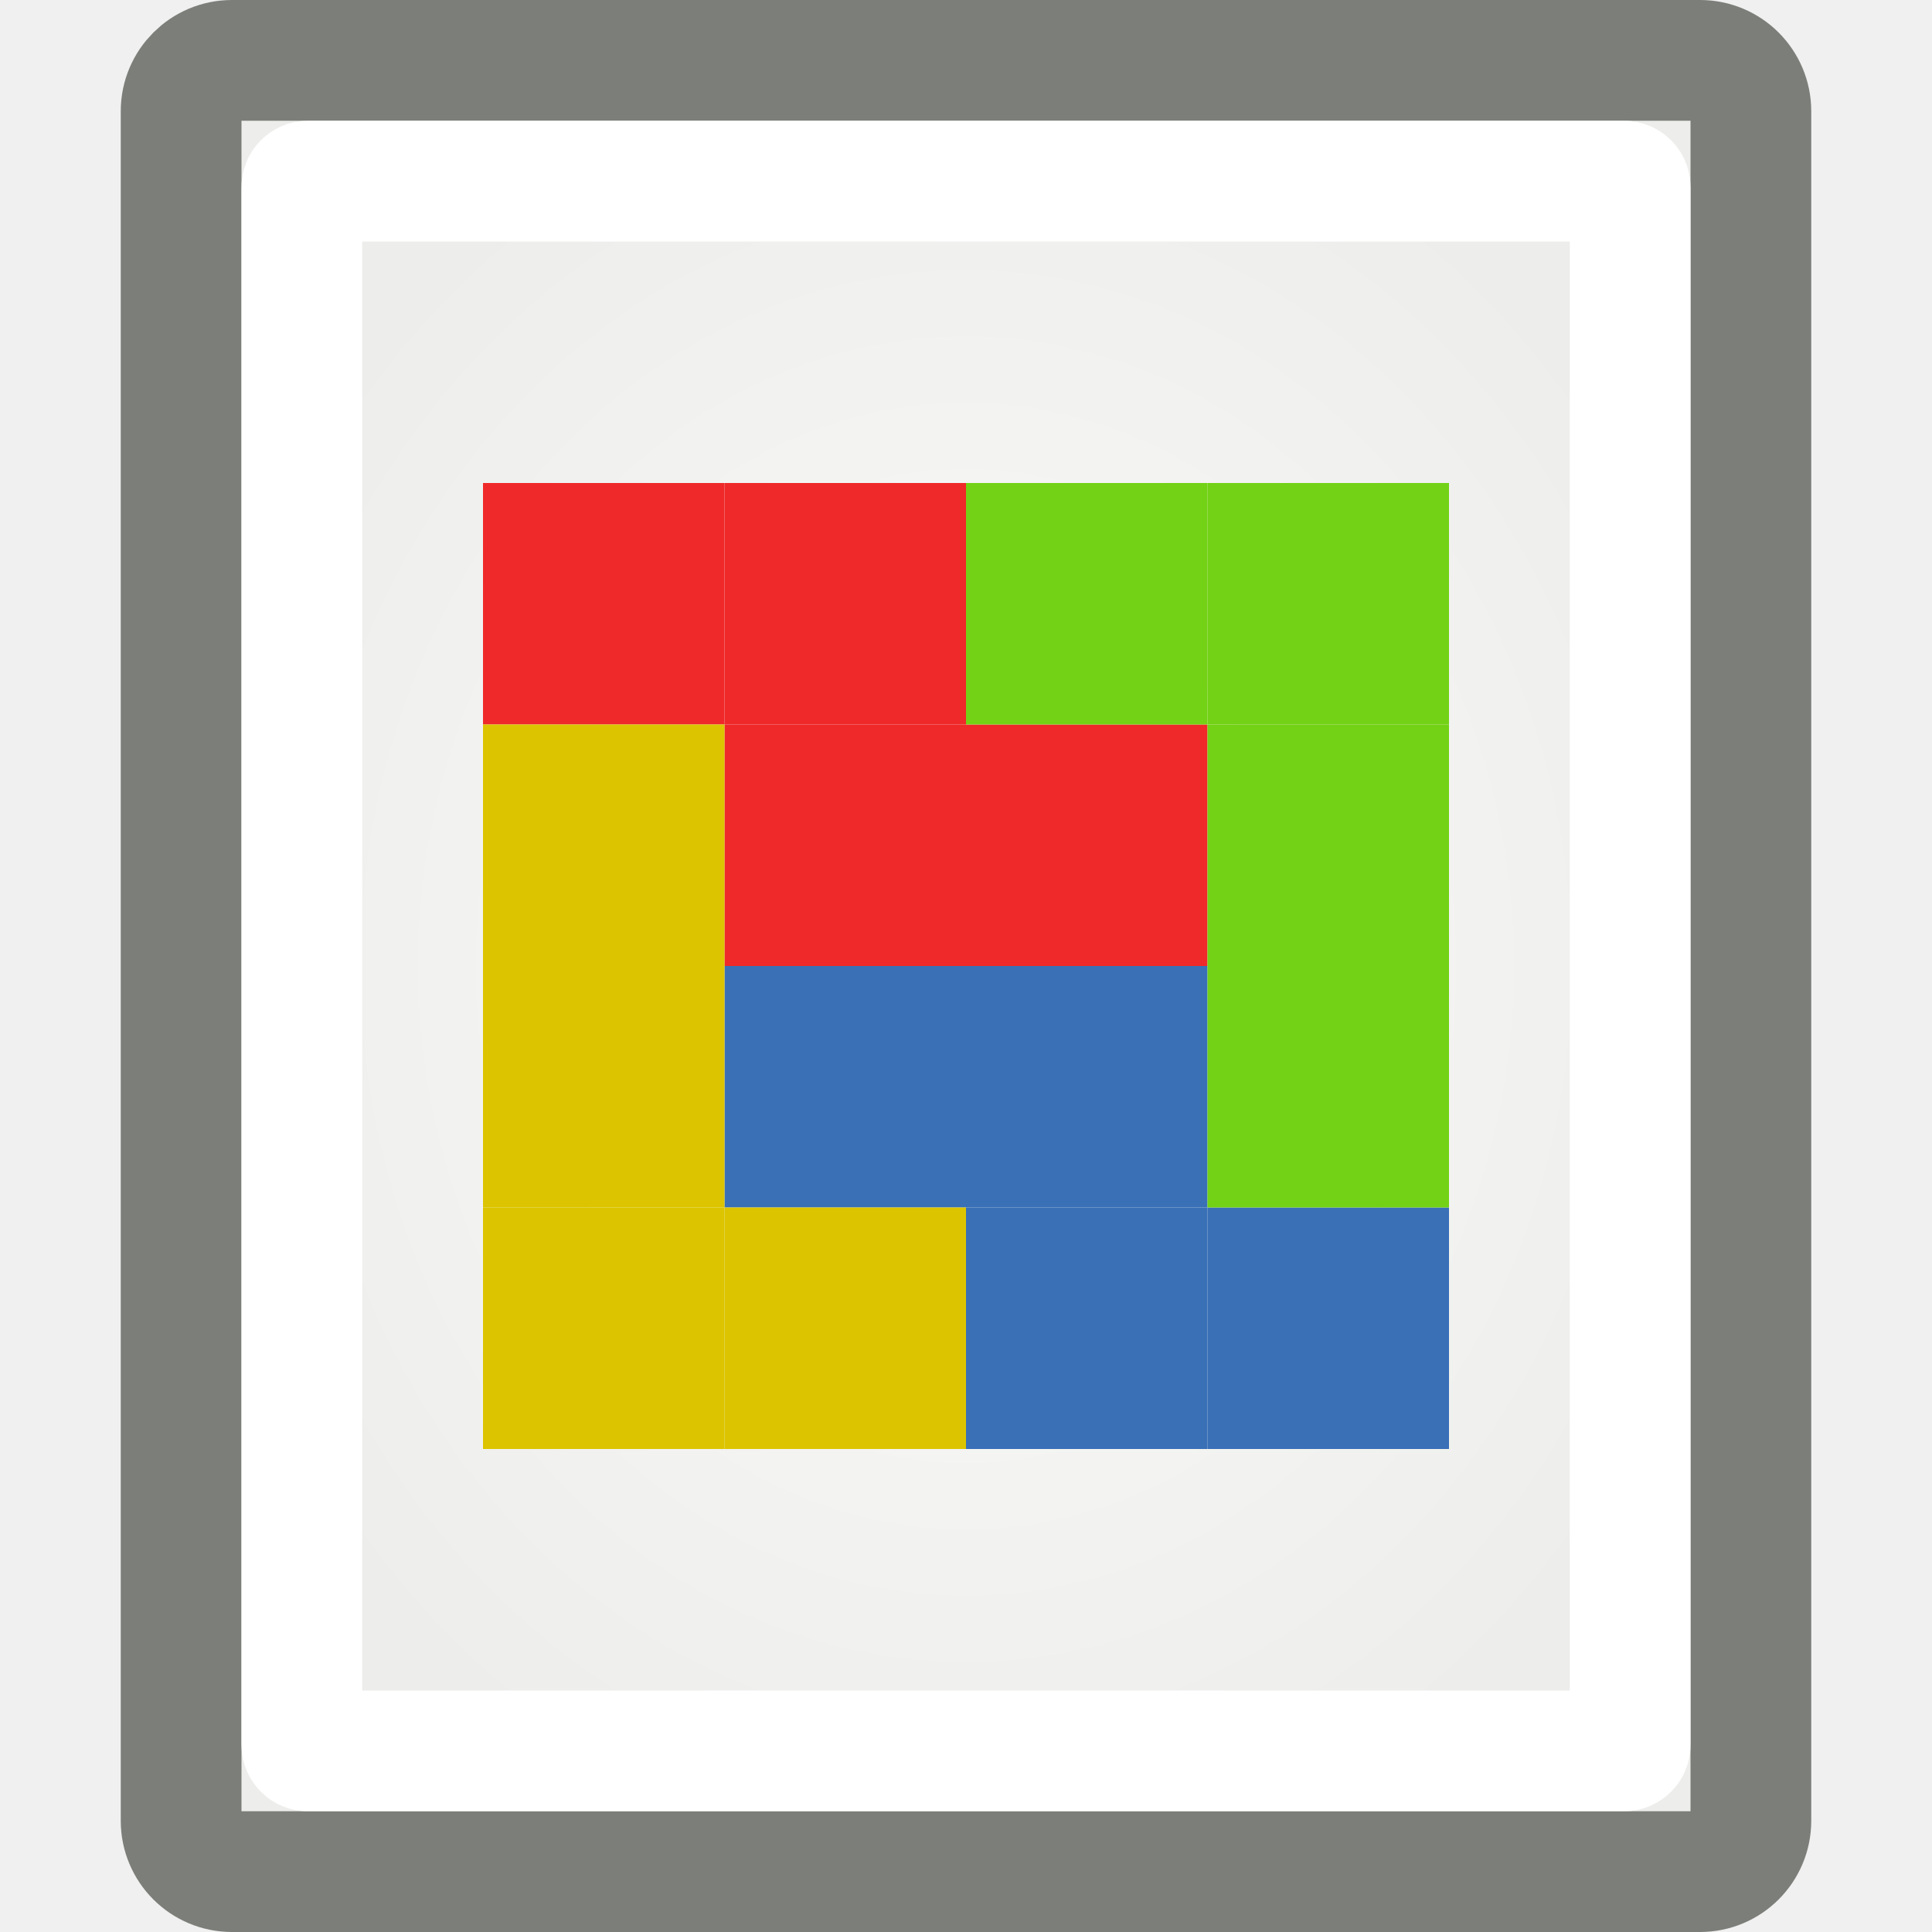
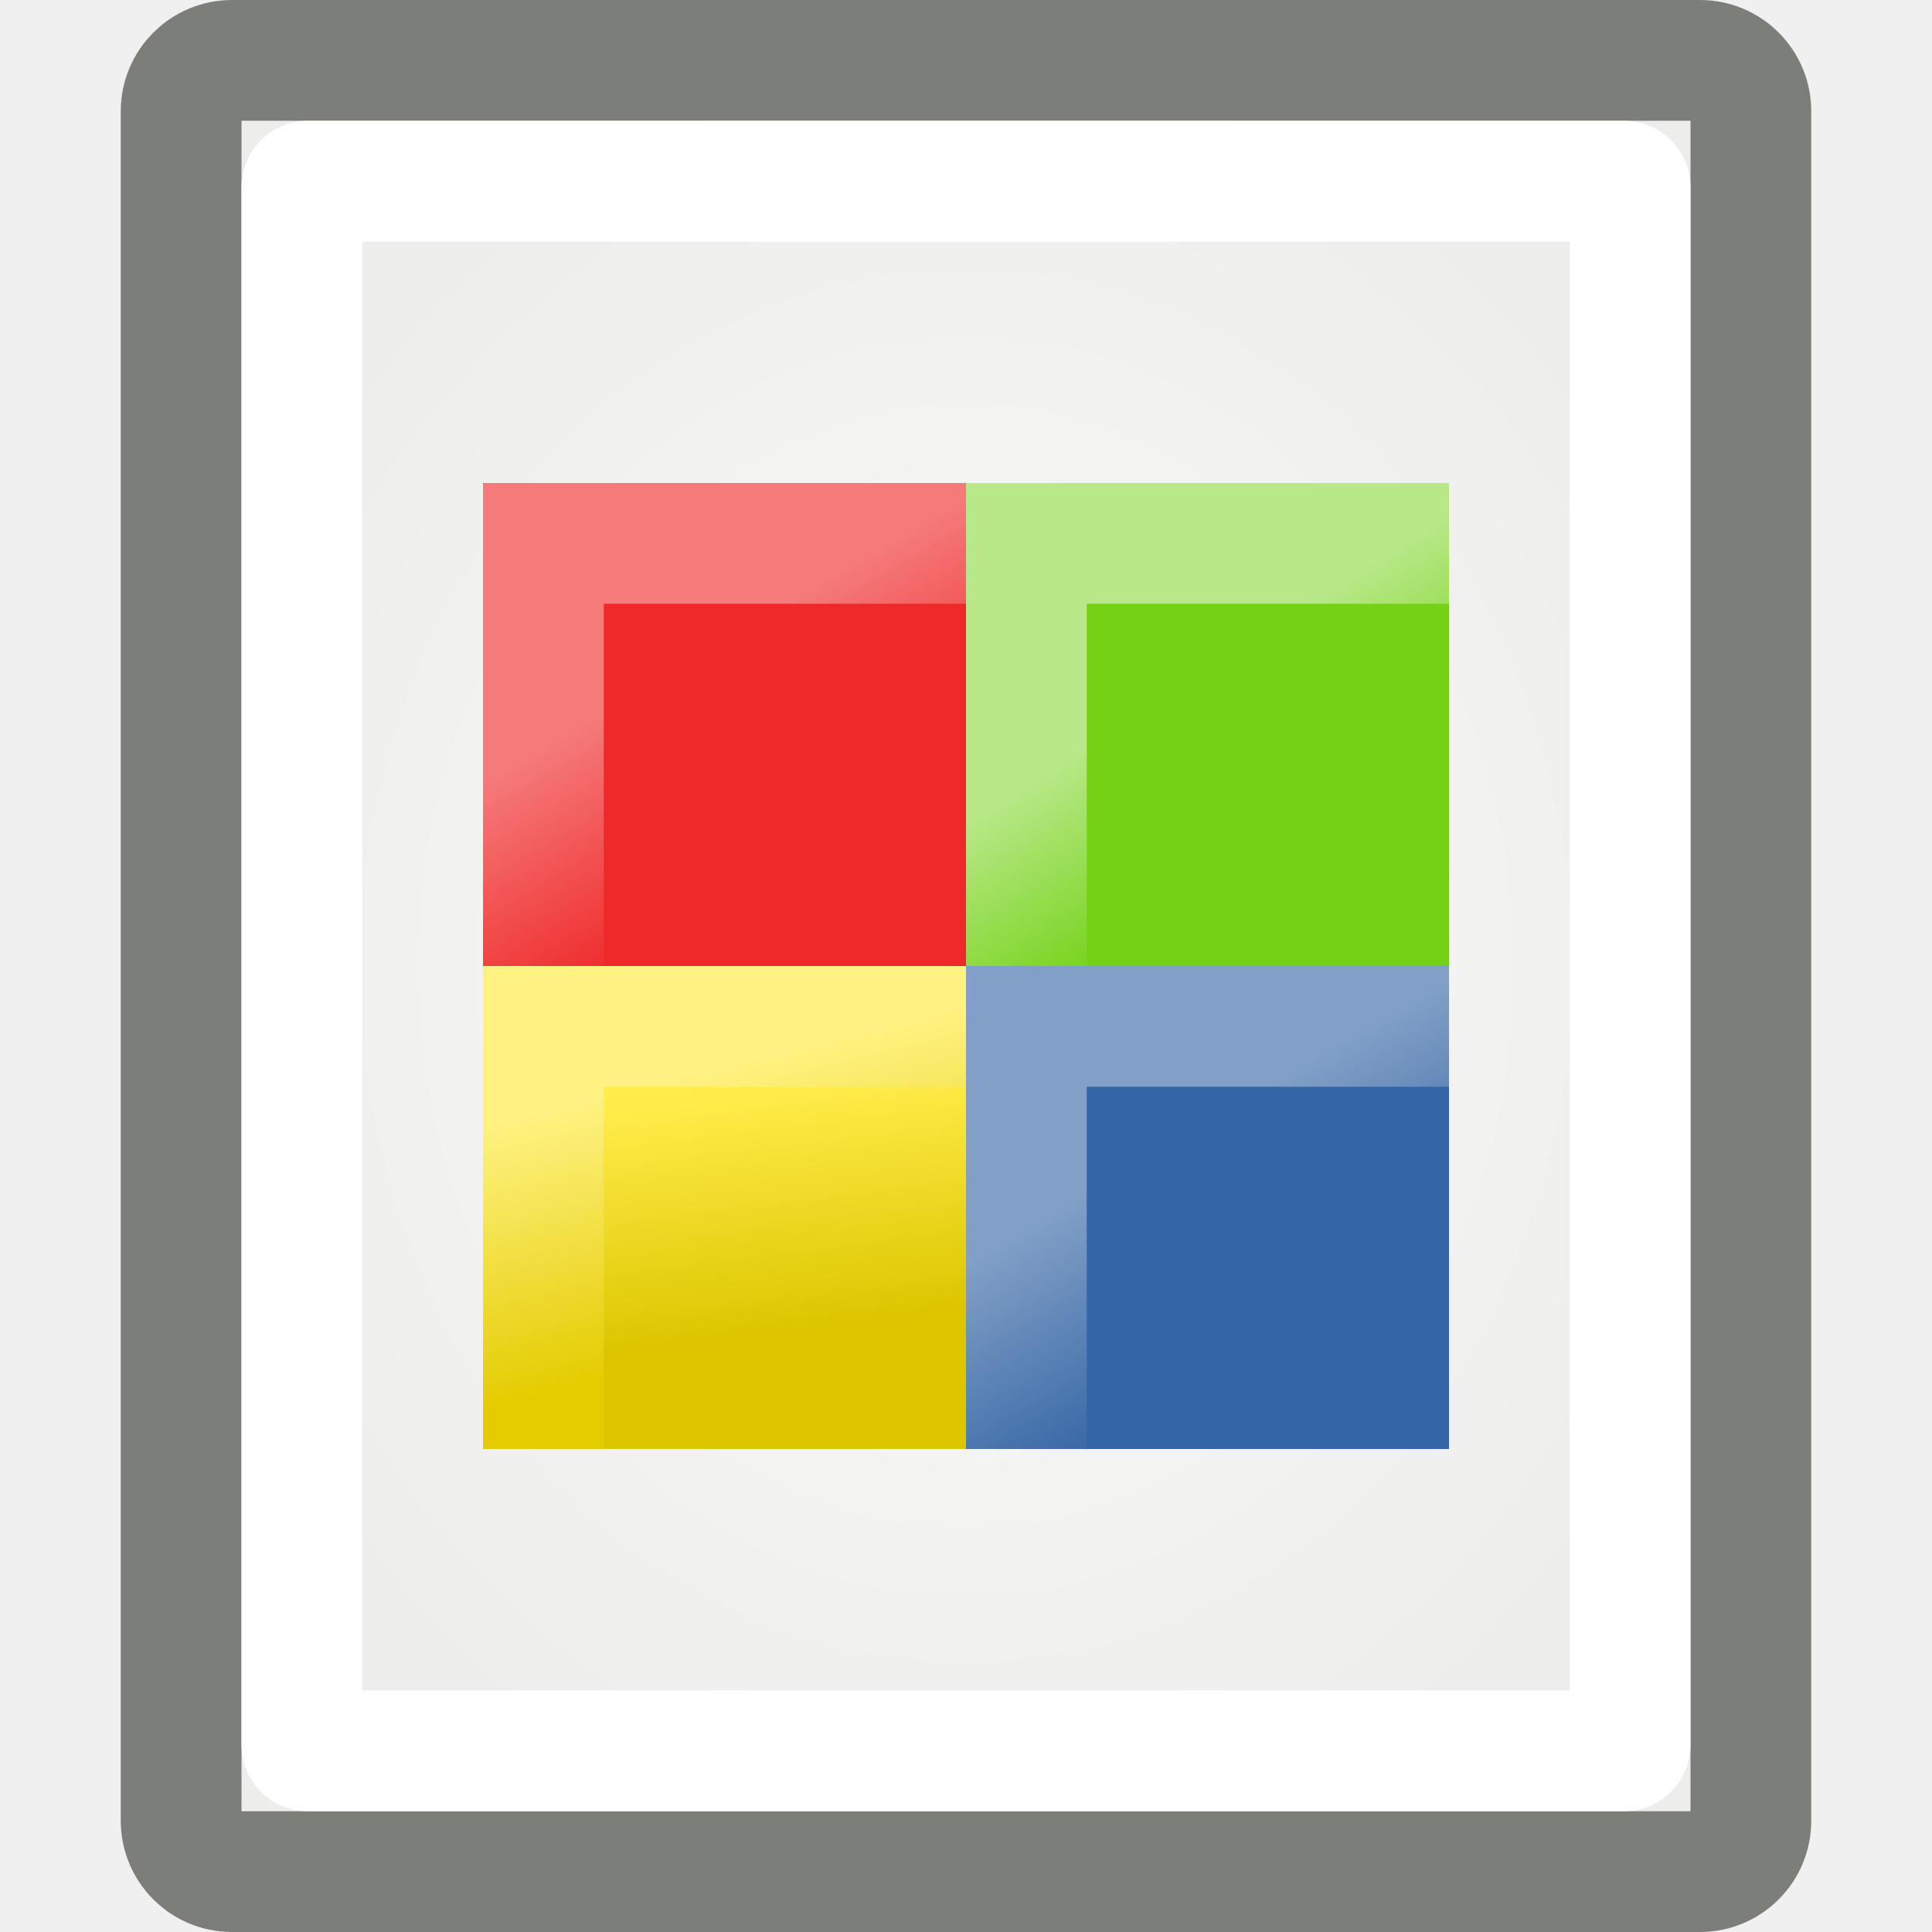
<svg xmlns="http://www.w3.org/2000/svg" xmlns:xlink="http://www.w3.org/1999/xlink" id="svg249" height="16" width="16" version="1.1">
  <defs id="defs3">
    <linearGradient id="linearGradient6938">
      <stop style="stop-color:#4079c3;stop-opacity:1;" offset="0" id="stop6940" />
      <stop style="stop-color:#3465a4;stop-opacity:1;" offset="1" id="stop6942" />
    </linearGradient>
    <linearGradient id="linearGradient6930">
      <stop style="stop-color:#87abd9;stop-opacity:1;" offset="0" id="stop6932" />
      <stop style="stop-color:#3c75bd;stop-opacity:1;" offset="1" id="stop6934" />
    </linearGradient>
    <linearGradient id="linearGradient6858">
      <stop style="stop-color:#ffe613;stop-opacity:1;" offset="0" id="stop6860" />
      <stop style="stop-color:#e8cf00;stop-opacity:1;" offset="1" id="stop6862" />
    </linearGradient>
    <linearGradient id="linearGradient6850">
      <stop style="stop-color:#fdf39b;stop-opacity:1;" offset="0" id="stop6852" />
      <stop style="stop-color:#fce636;stop-opacity:1;" offset="1" id="stop6854" />
    </linearGradient>
    <linearGradient id="linearGradient6790">
      <stop style="stop-color:#9eed51;stop-opacity:1;" offset="0" id="stop6792" />
      <stop style="stop-color:#73d216;stop-opacity:0.969;" offset="1" id="stop6794" />
    </linearGradient>
    <linearGradient id="linearGradient4018">
      <stop style="stop-color:#f3f4f3;stop-opacity:1;" offset="0" id="stop4020" />
      <stop style="stop-color:#555753;stop-opacity:1;" offset="1" id="stop4022" />
    </linearGradient>
    <linearGradient id="linearGradient4010">
      <stop style="stop-color:#fbfbfb;stop-opacity:1;" offset="0" id="stop4012" />
      <stop style="stop-color:#edeeeb;stop-opacity:1;" offset="1" id="stop4014" />
    </linearGradient>
    <linearGradient id="linearGradient3997">
      <stop style="stop-color:#ffffff;stop-opacity:1;" offset="0" id="stop3999" />
      <stop style="stop-color:#ececea;stop-opacity:1;" offset="1" id="stop4001" />
    </linearGradient>
    <linearGradient id="linearGradient5048">
      <stop style="stop-color:black;stop-opacity:0;" offset="0" id="stop5050" />
      <stop id="stop5056" offset="0.5" style="stop-color:black;stop-opacity:1;" />
      <stop style="stop-color:black;stop-opacity:0;" offset="1" id="stop5052" />
    </linearGradient>
    <linearGradient id="linearGradient3082">
      <stop style="stop-color:#ffffff;stop-opacity:1;" offset="0" id="stop3084" />
      <stop style="stop-color:#ffffff;stop-opacity:0;" offset="1" id="stop3086" />
    </linearGradient>
    <linearGradient id="aigrd1" gradientUnits="userSpaceOnUse" x1="99.777" y1="15.424" x2="153" y2="248.631">
      <stop offset="0" style="stop-color:#464646;stop-opacity:1" id="stop53300" />
      <stop offset="1" style="stop-color:#cdcdcd;stop-opacity:1" id="stop53302" />
    </linearGradient>
    <linearGradient id="linearGradient4542">
      <stop style="stop-color:#000000;stop-opacity:1;" offset="0" id="stop4544" />
      <stop style="stop-color:#000000;stop-opacity:0;" offset="1" id="stop4546" />
    </linearGradient>
    <linearGradient id="linearGradient15662">
      <stop id="stop15664" offset="0" style="stop-color:#ffffff;stop-opacity:1;" />
      <stop id="stop15666" offset="1" style="stop-color:#f8f8f8;stop-opacity:1;" />
    </linearGradient>
    <radialGradient id="aigrd3" cx="20.892" cy="64.568" r="5.257" fx="20.892" fy="64.568" gradientUnits="userSpaceOnUse">
      <stop offset="0" style="stop-color:#F0F0F0" id="stop15573" />
      <stop offset="1" style="stop-color:#9a9a9a;stop-opacity:1;" id="stop15575" />
    </radialGradient>
    <radialGradient id="aigrd2" cx="20.892" cy="114.568" r="5.256" fx="20.892" fy="114.568" gradientUnits="userSpaceOnUse">
      <stop offset="0" style="stop-color:#F0F0F0" id="stop15566" />
      <stop offset="1" style="stop-color:#9a9a9a;stop-opacity:1;" id="stop15568" />
    </radialGradient>
    <linearGradient id="linearGradient269">
      <stop id="stop270" offset="0" style="stop-color:#b8b8b8;stop-opacity:1;" />
      <stop id="stop271" offset="1" style="stop-color:#4c4c4c;stop-opacity:1;" />
    </linearGradient>
    <linearGradient id="linearGradient259">
      <stop id="stop260" offset="0" style="stop-color:#3465a4;stop-opacity:1" />
      <stop id="stop261" offset="1" style="stop-color:#bbbbbb;stop-opacity:1;" />
    </linearGradient>
    <radialGradient r="5.256" fy="114.568" fx="20.892" cy="114.568" cx="20.892" gradientTransform="matrix(0.229703,0,0,0.229703,4.613529,3.979808)" gradientUnits="userSpaceOnUse" id="radialGradient2283" xlink:href="#aigrd2" />
    <radialGradient r="5.257" fy="64.568" fx="20.892" cy="64.568" cx="20.892" gradientTransform="matrix(0.229703,0,0,0.229703,4.613529,3.979808)" gradientUnits="userSpaceOnUse" id="radialGradient2285" xlink:href="#aigrd3" />
    <radialGradient xlink:href="#linearGradient4542" id="radialGradient4548" cx="24.307" cy="42.078" fx="24.307" fy="42.078" r="15.822" gradientTransform="matrix(1,0,0,0.284916,0,30.08928)" gradientUnits="userSpaceOnUse" />
    <linearGradient xlink:href="#aigrd1" id="linearGradient2193" gradientUnits="userSpaceOnUse" gradientTransform="matrix(0.200685,0,0,0.200685,25.33302,3.157373)" x1="99.777" y1="15.424" x2="153" y2="248.631" />
    <linearGradient xlink:href="#linearGradient3082" id="linearGradient3088" x1="44.593" y1="9.912" x2="65.863" y2="43.317" gradientUnits="userSpaceOnUse" />
    <linearGradient id="linearGradient3793">
      <stop style="stop-color:#2a5183;stop-opacity:1;" offset="0" id="stop3795" />
      <stop style="stop-color:#6f99d0;stop-opacity:1;" offset="1" id="stop3797" />
    </linearGradient>
    <linearGradient id="linearGradient3783">
      <stop style="stop-color:#3465a4;stop-opacity:1;" offset="0" id="stop3785" />
      <stop style="stop-color:#608fcd;stop-opacity:1;" offset="1" id="stop3787" />
    </linearGradient>
    <linearGradient id="linearGradient3893">
      <stop style="stop-color:#d21010;stop-opacity:1;" offset="0" id="stop3895" />
      <stop style="stop-color:#f25656;stop-opacity:1;" offset="1" id="stop3897" />
    </linearGradient>
    <linearGradient id="linearGradient3885">
      <stop style="stop-color:#ee1d1d;stop-opacity:1;" offset="0" id="stop3887" />
      <stop style="stop-color:#f36363;stop-opacity:1;" offset="1" id="stop3889" />
    </linearGradient>
    <linearGradient id="linearGradient4009">
      <stop style="stop-color:#58a011;stop-opacity:1;" offset="0" id="stop4011" />
      <stop style="stop-color:#6ec815;stop-opacity:1;" offset="1" id="stop4013" />
    </linearGradient>
    <linearGradient id="linearGradient4001">
      <stop style="stop-color:#65b913;stop-opacity:1;" offset="0" id="stop4003" />
      <stop style="stop-color:#9eed51;stop-opacity:1;" offset="1" id="stop4005" />
    </linearGradient>
    <linearGradient id="linearGradient3810">
      <stop style="stop-color:#2a5183;stop-opacity:1;" offset="0" id="stop3812" />
      <stop style="stop-color:#6f99d0;stop-opacity:1;" offset="1" id="stop3814" />
    </linearGradient>
    <linearGradient id="linearGradient3817">
      <stop style="stop-color:#3465a4;stop-opacity:1;" offset="0" id="stop3819" />
      <stop style="stop-color:#608fcd;stop-opacity:1;" offset="1" id="stop3821" />
    </linearGradient>
    <linearGradient id="linearGradient3824">
      <stop style="stop-color:#2a5183;stop-opacity:1;" offset="0" id="stop3826" />
      <stop style="stop-color:#6f99d0;stop-opacity:1;" offset="1" id="stop3828" />
    </linearGradient>
    <linearGradient id="linearGradient3831">
      <stop style="stop-color:#3465a4;stop-opacity:1;" offset="0" id="stop3833" />
      <stop style="stop-color:#608fcd;stop-opacity:1;" offset="1" id="stop3835" />
    </linearGradient>
    <linearGradient id="linearGradient3838">
      <stop style="stop-color:#2a5183;stop-opacity:1;" offset="0" id="stop3840" />
      <stop style="stop-color:#6f99d0;stop-opacity:1;" offset="1" id="stop3842" />
    </linearGradient>
    <linearGradient id="linearGradient3845">
      <stop style="stop-color:#3465a4;stop-opacity:1;" offset="0" id="stop3847" />
      <stop style="stop-color:#608fcd;stop-opacity:1;" offset="1" id="stop3849" />
    </linearGradient>
    <linearGradient id="linearGradient3852">
      <stop style="stop-color:#d21010;stop-opacity:1;" offset="0" id="stop3854" />
      <stop style="stop-color:#f25656;stop-opacity:1;" offset="1" id="stop3856" />
    </linearGradient>
    <linearGradient id="linearGradient3859">
      <stop style="stop-color:#ee1d1d;stop-opacity:1;" offset="0" id="stop3861" />
      <stop style="stop-color:#f36363;stop-opacity:1;" offset="1" id="stop3863" />
    </linearGradient>
    <linearGradient id="linearGradient3866">
      <stop style="stop-color:#d21010;stop-opacity:1;" offset="0" id="stop3868" />
      <stop style="stop-color:#f25656;stop-opacity:1;" offset="1" id="stop3870" />
    </linearGradient>
    <linearGradient id="linearGradient3873">
      <stop style="stop-color:#ee1d1d;stop-opacity:1;" offset="0" id="stop3875" />
      <stop style="stop-color:#f36363;stop-opacity:1;" offset="1" id="stop3877" />
    </linearGradient>
    <linearGradient id="linearGradient3880">
      <stop style="stop-color:#d21010;stop-opacity:1;" offset="0" id="stop3882" />
      <stop style="stop-color:#f25656;stop-opacity:1;" offset="1" id="stop3884" />
    </linearGradient>
    <linearGradient id="linearGradient3887">
      <stop style="stop-color:#ee1d1d;stop-opacity:1;" offset="0" id="stop3890" />
      <stop style="stop-color:#f36363;stop-opacity:1;" offset="1" id="stop3892" />
    </linearGradient>
    <linearGradient id="linearGradient3960">
      <stop style="stop-color:#ccb600;stop-opacity:1;" offset="0" id="stop3962" />
      <stop style="stop-color:#fae000;stop-opacity:1;" offset="1" id="stop3964" />
    </linearGradient>
    <linearGradient id="linearGradient3952">
      <stop style="stop-color:#e4cc00;stop-opacity:1;" offset="0" id="stop3954" />
      <stop style="stop-color:#fff283;stop-opacity:1;" offset="1" id="stop3956" />
    </linearGradient>
    <linearGradient id="linearGradient3903">
      <stop style="stop-color:#ccb600;stop-opacity:1;" offset="0" id="stop3905" />
      <stop style="stop-color:#fae000;stop-opacity:1;" offset="1" id="stop3907" />
    </linearGradient>
    <linearGradient id="linearGradient3910">
      <stop style="stop-color:#e4cc00;stop-opacity:1;" offset="0" id="stop3912" />
      <stop style="stop-color:#fff283;stop-opacity:1;" offset="1" id="stop3914" />
    </linearGradient>
    <linearGradient id="linearGradient3917">
      <stop style="stop-color:#ccb600;stop-opacity:1;" offset="0" id="stop3919" />
      <stop style="stop-color:#fae000;stop-opacity:1;" offset="1" id="stop3921" />
    </linearGradient>
    <linearGradient id="linearGradient3924">
      <stop style="stop-color:#e4cc00;stop-opacity:1;" offset="0" id="stop3926" />
      <stop style="stop-color:#fff283;stop-opacity:1;" offset="1" id="stop3928" />
    </linearGradient>
    <linearGradient id="linearGradient3931">
      <stop style="stop-color:#ccb600;stop-opacity:1;" offset="0" id="stop3933" />
      <stop style="stop-color:#fae000;stop-opacity:1;" offset="1" id="stop3935" />
    </linearGradient>
    <linearGradient id="linearGradient3938">
      <stop style="stop-color:#e4cc00;stop-opacity:1;" offset="0" id="stop3940" />
      <stop style="stop-color:#fff283;stop-opacity:1;" offset="1" id="stop3942" />
    </linearGradient>
    <linearGradient id="linearGradient3945">
      <stop style="stop-color:#58a011;stop-opacity:1;" offset="0" id="stop3947" />
      <stop style="stop-color:#6ec815;stop-opacity:1;" offset="1" id="stop3949" />
    </linearGradient>
    <linearGradient id="linearGradient3953">
      <stop style="stop-color:#65b913;stop-opacity:1;" offset="0" id="stop3955" />
      <stop style="stop-color:#9eed51;stop-opacity:1;" offset="1" id="stop3957" />
    </linearGradient>
    <linearGradient id="linearGradient3961">
      <stop style="stop-color:#58a011;stop-opacity:1;" offset="0" id="stop3963" />
      <stop style="stop-color:#6ec815;stop-opacity:1;" offset="1" id="stop3965" />
    </linearGradient>
    <linearGradient id="linearGradient3968">
      <stop style="stop-color:#65b913;stop-opacity:1;" offset="0" id="stop3970" />
      <stop style="stop-color:#9eed51;stop-opacity:1;" offset="1" id="stop3972" />
    </linearGradient>
    <linearGradient id="linearGradient3975">
      <stop style="stop-color:#58a011;stop-opacity:1;" offset="0" id="stop3977" />
      <stop style="stop-color:#6ec815;stop-opacity:1;" offset="1" id="stop3979" />
    </linearGradient>
    <linearGradient id="linearGradient3982">
      <stop style="stop-color:#65b913;stop-opacity:1;" offset="0" id="stop3984" />
      <stop style="stop-color:#9eed51;stop-opacity:1;" offset="1" id="stop3986" />
    </linearGradient>
    <radialGradient xlink:href="#linearGradient4010" id="radialGradient4016" cx="24.041" cy="24.107" fx="24.041" fy="24.107" r="17.938" gradientTransform="matrix(0.3727649,0,0,0.4283413,-0.9616617,29.67411)" gradientUnits="userSpaceOnUse" />
    <linearGradient id="linearGradient3893-3">
      <stop style="stop-color:#d21010;stop-opacity:1;" offset="0" id="stop3895-3" />
      <stop style="stop-color:#f25656;stop-opacity:1;" offset="1" id="stop3897-0" />
    </linearGradient>
    <linearGradient xlink:href="#linearGradient3885-4" id="linearGradient4793" gradientUnits="userSpaceOnUse" x1="-9.969" y1="39.718" x2="-12.044" y2="31.497" />
    <linearGradient id="linearGradient3885-4">
      <stop style="stop-color:#ee1d1d;stop-opacity:1;" offset="0" id="stop3887-3" />
      <stop style="stop-color:#f36363;stop-opacity:1;" offset="1" id="stop3889-4" />
    </linearGradient>
    <linearGradient id="linearGradient3944">
      <stop style="stop-color:#ddc600;stop-opacity:1;" offset="0" id="stop3946" />
      <stop style="stop-color:#ffec46;stop-opacity:0.981;" offset="1" id="stop3948" />
    </linearGradient>
    <linearGradient id="linearGradient3952-2">
      <stop style="stop-color:#e4cc00;stop-opacity:1;" offset="0" id="stop3954-8" />
      <stop style="stop-color:#fff283;stop-opacity:1;" offset="1" id="stop3956-3" />
    </linearGradient>
    <linearGradient id="linearGradient5586">
      <stop style="stop-color:#ddc600;stop-opacity:1;" offset="0" id="stop5588" />
      <stop style="stop-color:#ffec46;stop-opacity:0.981;" offset="1" id="stop5590" />
    </linearGradient>
    <linearGradient id="linearGradient5593">
      <stop style="stop-color:#e4cc00;stop-opacity:1;" offset="0" id="stop5595" />
      <stop style="stop-color:#fff283;stop-opacity:1;" offset="1" id="stop5597" />
    </linearGradient>
    <linearGradient id="linearGradient5600">
      <stop style="stop-color:#ddc600;stop-opacity:1;" offset="0" id="stop5602" />
      <stop style="stop-color:#ffec46;stop-opacity:0.981;" offset="1" id="stop5604" />
    </linearGradient>
    <linearGradient id="linearGradient5607">
      <stop style="stop-color:#e4cc00;stop-opacity:1;" offset="0" id="stop5609" />
      <stop style="stop-color:#fff283;stop-opacity:1;" offset="1" id="stop5611" />
    </linearGradient>
    <linearGradient id="linearGradient5614">
      <stop style="stop-color:#ddc600;stop-opacity:1;" offset="0" id="stop5616" />
      <stop style="stop-color:#ffec46;stop-opacity:0.981;" offset="1" id="stop5618" />
    </linearGradient>
    <linearGradient id="linearGradient5621">
      <stop style="stop-color:#e4cc00;stop-opacity:1;" offset="0" id="stop5623" />
      <stop style="stop-color:#fff283;stop-opacity:1;" offset="1" id="stop5625" />
    </linearGradient>
    <linearGradient id="linearGradient6031">
      <stop style="stop-color:#ffffff;stop-opacity:0.383;" offset="0" id="stop6033" />
      <stop style="stop-color:#ffffff;stop-opacity:0;" offset="1" id="stop6035" />
    </linearGradient>
    <linearGradient id="linearGradient5632">
      <stop style="stop-color:#ffffff;stop-opacity:0.383;" offset="0" id="stop5634" />
      <stop style="stop-color:#ffffff;stop-opacity:0;" offset="1" id="stop5636" />
    </linearGradient>
    <linearGradient id="linearGradient5639">
      <stop style="stop-color:#ffffff;stop-opacity:0.383;" offset="0" id="stop5641" />
      <stop style="stop-color:#ffffff;stop-opacity:0;" offset="1" id="stop5643" />
    </linearGradient>
    <linearGradient id="linearGradient5646">
      <stop style="stop-color:#ffffff;stop-opacity:0.383;" offset="0" id="stop5648" />
      <stop style="stop-color:#ffffff;stop-opacity:0;" offset="1" id="stop5650" />
    </linearGradient>
    <linearGradient id="linearGradient6123">
      <stop style="stop-color:#ffffff;stop-opacity:0.491;" offset="0" id="stop6125" />
      <stop style="stop-color:#ffffff;stop-opacity:0;" offset="1" id="stop6127" />
    </linearGradient>
    <linearGradient id="linearGradient5657">
      <stop style="stop-color:#ffffff;stop-opacity:0.491;" offset="0" id="stop5659" />
      <stop style="stop-color:#ffffff;stop-opacity:0;" offset="1" id="stop5661" />
    </linearGradient>
    <linearGradient id="linearGradient5664">
      <stop style="stop-color:#ffffff;stop-opacity:0.491;" offset="0" id="stop5666" />
      <stop style="stop-color:#ffffff;stop-opacity:0;" offset="1" id="stop5668" />
    </linearGradient>
    <linearGradient id="linearGradient5671">
      <stop style="stop-color:#ffffff;stop-opacity:0.491;" offset="0" id="stop5673" />
      <stop style="stop-color:#ffffff;stop-opacity:0;" offset="1" id="stop5675" />
    </linearGradient>
    <linearGradient id="linearGradient5678">
      <stop style="stop-color:#ffffff;stop-opacity:0.383;" offset="0" id="stop5680" />
      <stop style="stop-color:#ffffff;stop-opacity:0;" offset="1" id="stop5682" />
    </linearGradient>
    <linearGradient id="linearGradient5685">
      <stop style="stop-color:#ffffff;stop-opacity:0.383;" offset="0" id="stop5687" />
      <stop style="stop-color:#ffffff;stop-opacity:0;" offset="1" id="stop5689" />
    </linearGradient>
    <linearGradient id="linearGradient5692">
      <stop style="stop-color:#ffffff;stop-opacity:0.383;" offset="0" id="stop5694" />
      <stop style="stop-color:#ffffff;stop-opacity:0;" offset="1" id="stop5696" />
    </linearGradient>
    <linearGradient id="linearGradient5699">
      <stop style="stop-color:#ffffff;stop-opacity:0.383;" offset="0" id="stop5701" />
      <stop style="stop-color:#ffffff;stop-opacity:0;" offset="1" id="stop5703" />
    </linearGradient>
    <linearGradient id="linearGradient3893-9">
      <stop style="stop-color:#d21010;stop-opacity:1;" offset="0" id="stop3895-8" />
      <stop style="stop-color:#f25656;stop-opacity:1;" offset="1" id="stop3897-7" />
    </linearGradient>
    <linearGradient xlink:href="#linearGradient3885-6" id="linearGradient3461" gradientUnits="userSpaceOnUse" x1="-9.969" y1="39.718" x2="-12.044" y2="31.497" />
    <linearGradient id="linearGradient3885-6">
      <stop style="stop-color:#ee1d1d;stop-opacity:1;" offset="0" id="stop3887-7" />
      <stop style="stop-color:#f36363;stop-opacity:1;" offset="1" id="stop3889-8" />
    </linearGradient>
+     <linearGradient xlink:href="#linearGradient6031-9" id="linearGradient6049" gradientUnits="userSpaceOnUse" gradientTransform="translate(-4.065864,-11.88909)" x1="7.745" y1="35.359" x2="8.74" y2="37.038" />
+     <linearGradient id="linearGradient6031-9">
+       <stop style="stop-color:#ffffff;stop-opacity:0.383;" offset="0" id="stop6033-1" />
+       <stop style="stop-color:#ffffff;stop-opacity:0;" offset="1" id="stop6035-7" />
+     </linearGradient>
+     <linearGradient y2="37.038" x2="8.74" y1="35.359" x1="7.745" gradientTransform="translate(-4.065864,-11.88909)" gradientUnits="userSpaceOnUse" id="linearGradient3900" xlink:href="#linearGradient6031-9" />
+     <linearGradient xlink:href="#linearGradient6123-3" id="linearGradient6141" gradientUnits="userSpaceOnUse" x1="3.679" y1="23.735" x2="4.586" y2="25.149" />
+     <linearGradient id="linearGradient6123-3">
+       <stop style="stop-color:#ffffff;stop-opacity:0.491;" offset="0" id="stop6125-9" />
+       <stop style="stop-color:#ffffff;stop-opacity:0;" offset="1" id="stop6127-7" />
+     </linearGradient>
+     <linearGradient y2="25.149" x2="4.586" y1="23.735" x1="3.679" gradientUnits="userSpaceOnUse" id="linearGradient3940" xlink:href="#linearGradient6123-3" />
+     <linearGradient xlink:href="#linearGradient3944-9" id="linearGradient4300" gradientUnits="userSpaceOnUse" gradientTransform="translate(8.661204,-6.878681)" x1="-4.319" y1="34.895" x2="-4.562" y2="32.951" />
+     <linearGradient id="linearGradient3944-9">
+       <stop style="stop-color:#ddc600;stop-opacity:1;" offset="0" id="stop3946-4" />
+       <stop style="stop-color:#ffec46;stop-opacity:0.981;" offset="1" id="stop3948-1" />
+     </linearGradient>
+     <linearGradient xlink:href="#linearGradient3952-0" id="linearGradient4302" gradientUnits="userSpaceOnUse" gradientTransform="matrix(0.2710454,0,0,0.2710451,7.103142,17.31283)" x1="-9.969" y1="39.718" x2="-12.044" y2="31.497" />
+     <linearGradient id="linearGradient3952-0">
+       <stop style="stop-color:#e4cc00;stop-opacity:1;" offset="0" id="stop3954-1" />
+       <stop style="stop-color:#fff283;stop-opacity:1;" offset="1" id="stop3956-8" />
+     </linearGradient>
+     <linearGradient y2="31.497" x2="-12.044" y1="39.718" x1="-9.969" gradientTransform="matrix(0.2710454,0,0,0.2710451,7.103142,17.31283)" gradientUnits="userSpaceOnUse" id="linearGradient3984" xlink:href="#linearGradient3952-0" />
+     <linearGradient xlink:href="#linearGradient6031-4" id="linearGradient6181" gradientUnits="userSpaceOnUse" gradientTransform="translate(-4.065864,-11.88909)" x1="7.745" y1="35.359" x2="8.74" y2="37.038" />
+     <linearGradient id="linearGradient6031-4">
+       <stop style="stop-color:#ffffff;stop-opacity:0.383;" offset="0" id="stop6033-7" />
+       <stop style="stop-color:#ffffff;stop-opacity:0;" offset="1" id="stop6035-1" />
+     </linearGradient>
+     <linearGradient y2="37.038" x2="8.74" y1="35.359" x1="7.745" gradientTransform="translate(-4.065864,-11.88909)" gradientUnits="userSpaceOnUse" id="linearGradient4032" xlink:href="#linearGradient6031-4" />
  </defs>
  <g id="layer6" transform="translate(0,-32)" />
  <g style="display:inline" id="layer1" transform="translate(0,-32)">
    <rect style="color:#000000;fill:url(#radialGradient4016);fill-opacity:1;fill-rule:nonzero;stroke:#7c7f79;stroke-width:1;stroke-linecap:round;stroke-linejoin:round;stroke-miterlimit:4;stroke-opacity:1;stroke-dasharray:none;stroke-dashoffset:0;marker:none;visibility:visible;display:block;overflow:visible" id="rect15391" width="13" height="15" x="1.5" y="32.5" ry="0.421" />
    <rect style="color:#000000;fill:none;stroke:#ffffff;stroke-width:1;stroke-linecap:round;stroke-linejoin:round;stroke-miterlimit:4;stroke-opacity:1;stroke-dasharray:none;stroke-dashoffset:0;marker:none;visibility:visible;display:block;overflow:visible" id="rect15660" width="11" height="13" x="2.5" y="33.5" ry="0.05" rx="0.05" />
-     <rect style="fill:#3a70b6;fill-opacity:1;fill-rule:evenodd;stroke:none" id="rect4186" width="2" height="2" x="10" y="42" rx="0" />
-     <rect rx="0" y="42" x="8" height="2" width="2" id="rect4199" style="fill:#3a70b6;fill-opacity:1;fill-rule:evenodd;stroke:none" />
-     <rect style="fill:#3a70b6;fill-opacity:1;fill-rule:evenodd;stroke:none" id="rect4201" width="2" height="2" x="8" y="40" rx="0" />
-     <rect rx="0" y="40" x="6" height="2" width="2" id="rect4203" style="fill:#3a70b6;fill-opacity:1;fill-rule:evenodd;stroke:none" />
-     <rect rx="0" y="38" x="8" height="2" width="2" id="rect4205" style="fill:#ef2929;fill-opacity:1;fill-rule:evenodd;stroke:none" />
-     <rect style="fill:#ef2929;fill-opacity:1;fill-rule:evenodd;stroke:none" id="rect4207" width="2" height="2" x="6" y="38" rx="0" />
-     <rect rx="0" y="36" x="6" height="2" width="2" id="rect4209" style="fill:#ef2929;fill-opacity:1;fill-rule:evenodd;stroke:none" />
-     <rect style="fill:#ef2929;fill-opacity:1;fill-rule:evenodd;stroke:none" id="rect4211" width="2" height="2" x="4" y="36" rx="0" />
-     <rect style="fill:#73d216;fill-opacity:1;fill-rule:evenodd;stroke:none" id="rect4213" width="2" height="2" x="8" y="36" rx="0" />
-     <rect rx="0" y="36" x="10" height="2" width="2" id="rect4215" style="fill:#73d216;fill-opacity:1;fill-rule:evenodd;stroke:none" />
-     <rect style="fill:#73d216;fill-opacity:1;fill-rule:evenodd;stroke:none" id="rect4217" width="2" height="2" x="10" y="38" rx="0" />
-     <rect rx="0" y="40" x="10" height="2" width="2" id="rect4219" style="fill:#73d216;fill-opacity:1;fill-rule:evenodd;stroke:none" />
-     <rect style="fill:#dcc500;fill-opacity:1;fill-rule:evenodd;stroke:none" id="rect4221" width="2" height="2" x="6" y="42" rx="0" />
-     <rect rx="0" y="42" x="4" height="2" width="2" id="rect4223" style="fill:#dcc500;fill-opacity:1;fill-rule:evenodd;stroke:none" />
-     <rect style="fill:#dcc500;fill-opacity:1;fill-rule:evenodd;stroke:none" id="rect4225" width="2" height="2" x="4" y="40" rx="0" />
-     <rect rx="0" y="38" x="4" height="2" width="2" id="rect4227" style="fill:#dcc500;fill-opacity:1;fill-rule:evenodd;stroke:none" />
+     <g id="g6043" transform="translate(2,14)">
+       <rect style="fill:#ef2929;fill-opacity:1;stroke:none" id="rect6045" width="4" height="4" x="2" y="22" rx="0.344" ry="0" />
+       <path style="fill:none;stroke:url(#linearGradient3900);stroke-width:1;stroke-linecap:square;stroke-linejoin:miter;stroke-miterlimit:4;stroke-opacity:1;stroke-dasharray:none" d="m 2.5,25.5 0,-3 3,0" id="path6047" />
+     </g>
+     <g id="g6135" transform="translate(6,14)">
+       <rect style="fill:#73d216;fill-opacity:1;stroke:none" id="rect6137" width="4" height="4" x="2" y="22" rx="0.344" ry="0" />
+       <path style="fill:none;stroke:url(#linearGradient3940);stroke-width:1;stroke-linecap:square;stroke-linejoin:miter;stroke-miterlimit:4;stroke-opacity:1;stroke-dasharray:none" d="m 2.5,25.5 0,-3 3,0" id="path6139" />
+     </g>
+     <g id="g4110" transform="translate(2,15)">
+       <rect style="fill:url(#linearGradient4300);fill-opacity:1;stroke:none" id="rect4112" width="4" height="4" x="2" y="25" rx="0.344" ry="0" />
+       <path style="fill:none;stroke:url(#linearGradient3984);stroke-width:1;stroke-linecap:square;stroke-linejoin:miter;stroke-miterlimit:4;stroke-opacity:1;stroke-dasharray:none" d="m 2.5,28.5 0,-3 3,0" id="path4114" />
+     </g>
+     <g style="fill:#3465a4" id="g6175" transform="translate(6,18)">
+       <rect style="fill:#3465a4;fill-opacity:1;stroke:none" id="rect6177" width="4" height="4" x="2" y="22" rx="0.344" ry="0" />
+       <path style="fill:#3465a4;stroke:url(#linearGradient4032);stroke-width:1;stroke-linecap:square;stroke-linejoin:miter;stroke-miterlimit:4;stroke-opacity:1;stroke-dasharray:none" d="m 2.5,25.5 0,-3 3,0" id="path6179" />
+     </g>
  </g>
  <g id="layer5" style="display:inline" transform="translate(0,-32)" />
</svg>
